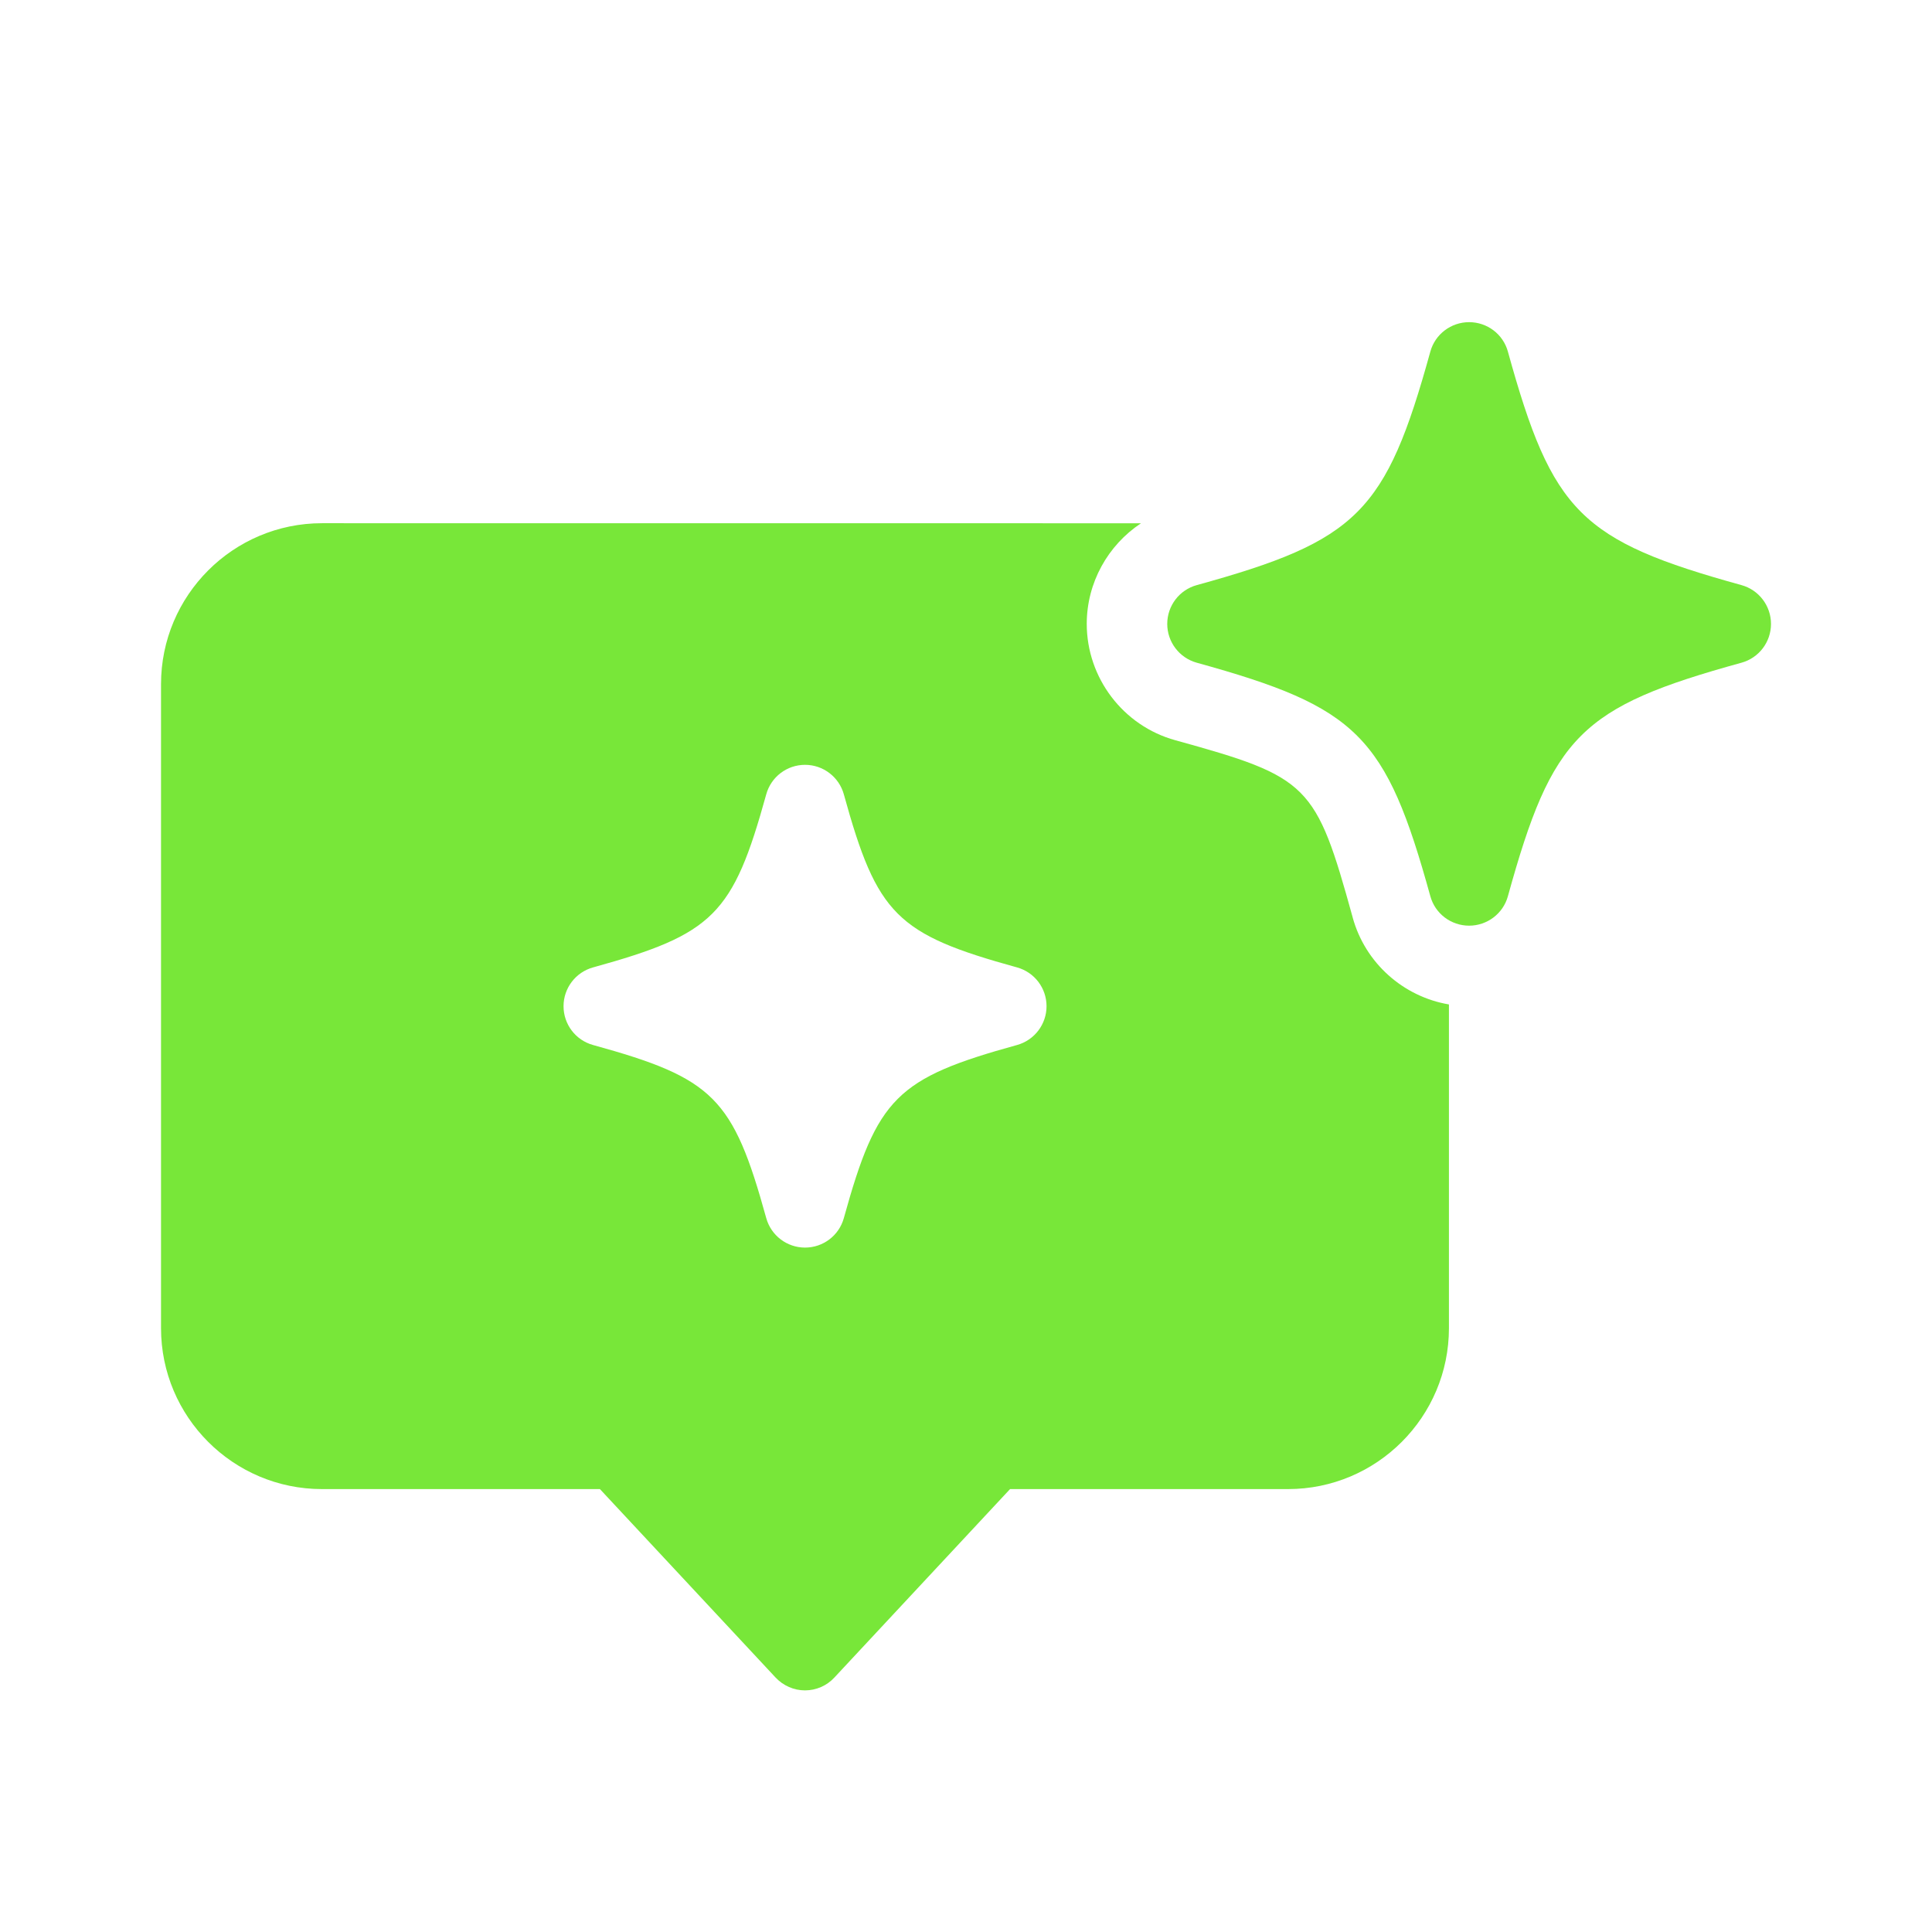
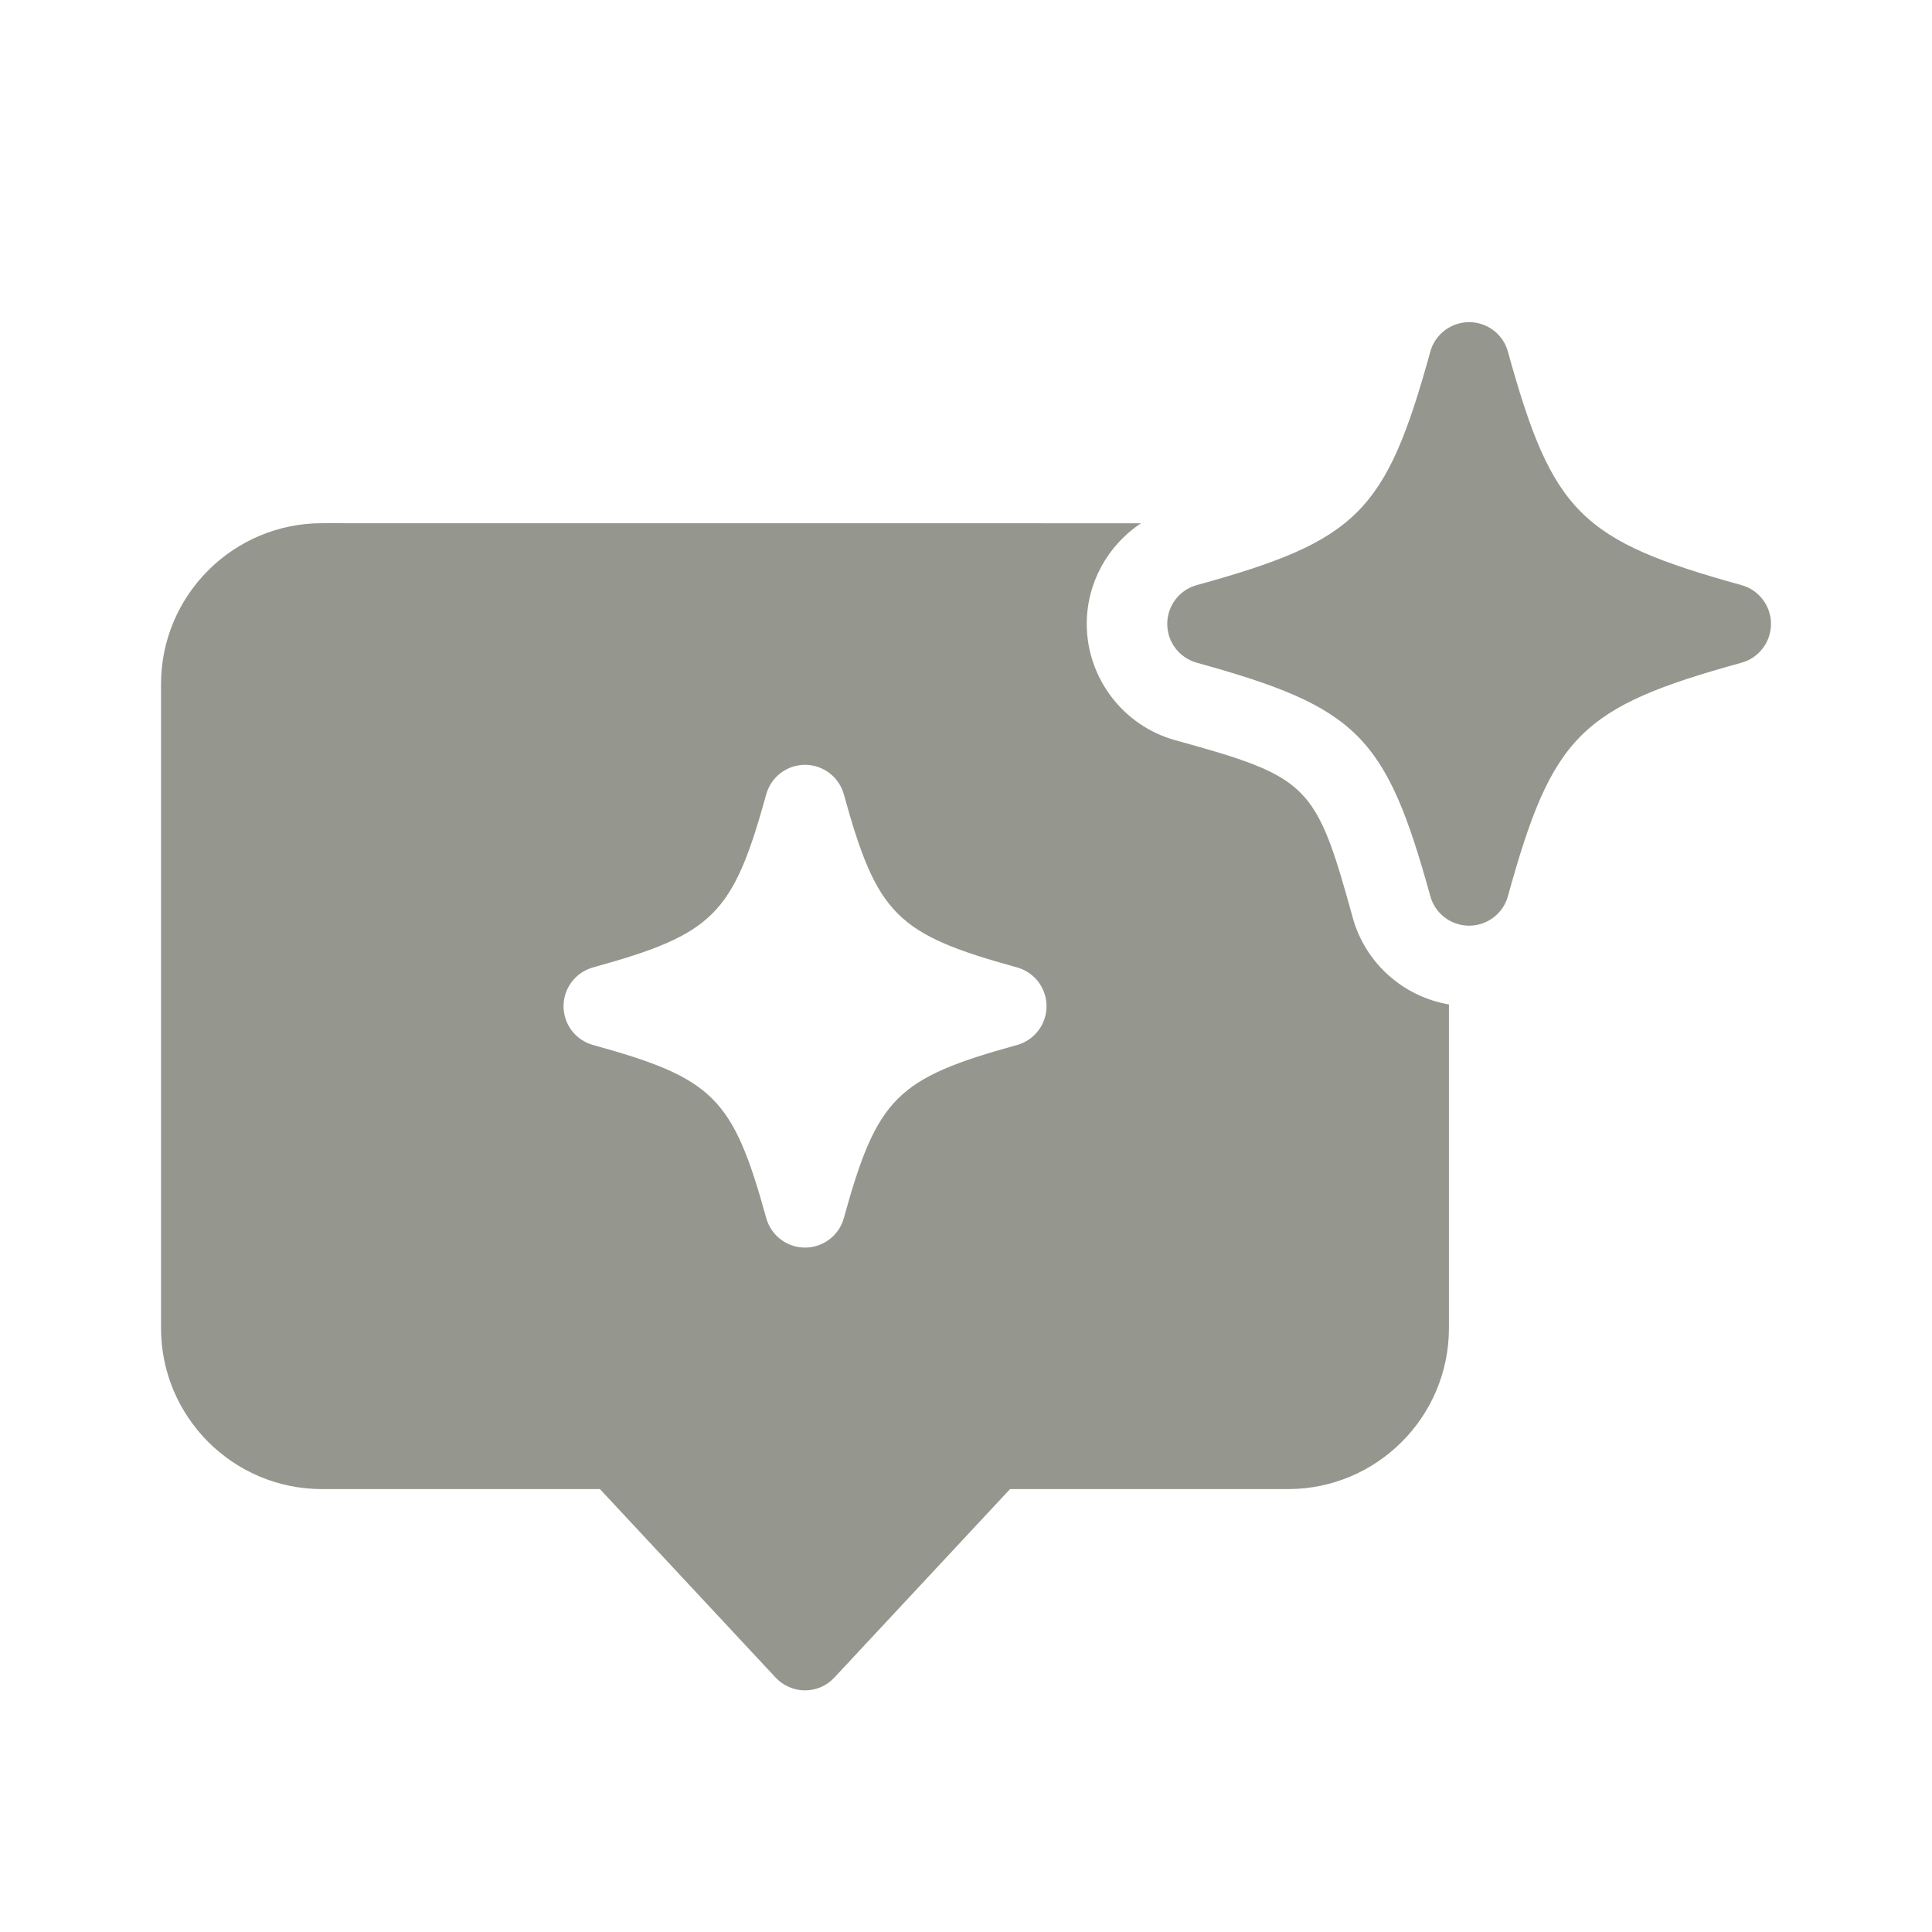
<svg xmlns="http://www.w3.org/2000/svg" width="128pt" height="128pt" version="1.1" viewBox="0 0 128 128">
-   <path d="m115.38 38.766c-10.656-2.945-12.535-4.82-15.477-15.469-0.316-1.156-1.371-1.953-2.57-1.953s-2.254 0.801-2.57 1.953c-2.941 10.648-4.82 12.531-15.477 15.469-1.156 0.32-1.953 1.371-1.953 2.57 0 1.199 0.801 2.25 1.953 2.57 10.656 2.945 12.535 4.82 15.477 15.469 0.316 1.156 1.371 1.953 2.57 1.953s2.254-0.801 2.57-1.953c2.941-10.648 4.82-12.531 15.477-15.469 1.156-0.32 1.953-1.371 1.953-2.57 0-1.199-0.801-2.25-1.953-2.57z" fill="#78e739" />
-   <path d="m89.621 60.789c-2.445-8.855-2.887-9.297-11.75-11.746-3.453-0.949-5.871-4.125-5.871-7.711 0-2.731 1.406-5.215 3.594-6.664l-54.262-0.004c-5.887 0-10.664 4.785-10.664 10.664v42.664c0 5.887 4.785 10.664 10.664 10.664h18.414l11.637 12.484c0.504 0.539 1.211 0.852 1.949 0.852s1.445-0.305 1.949-0.852l11.637-12.484h18.414c5.887 0 10.664-4.785 10.664-10.664v-21.445c-3.019-0.512-5.551-2.738-6.379-5.766zm-22.238 8.445c-7.981 2.203-9.27 3.488-11.477 11.469-0.32 1.156-1.371 1.953-2.57 1.953-1.199 0-2.25-0.801-2.57-1.953-2.203-7.981-3.496-9.27-11.477-11.469-1.156-0.32-1.953-1.371-1.953-2.57 0-1.199 0.801-2.25 1.953-2.57 7.981-2.203 9.27-3.488 11.477-11.469 0.32-1.156 1.371-1.953 2.57-1.953 1.199 0 2.25 0.801 2.57 1.953 2.203 7.981 3.496 9.27 11.477 11.469 1.156 0.32 1.953 1.371 1.953 2.57 0 1.199-0.801 2.25-1.953 2.57z" fill="#78e739" />
+   <path d="m115.38 38.766c-10.656-2.945-12.535-4.82-15.477-15.469-0.316-1.156-1.371-1.953-2.57-1.953s-2.254 0.801-2.57 1.953c-2.941 10.648-4.82 12.531-15.477 15.469-1.156 0.32-1.953 1.371-1.953 2.57 0 1.199 0.801 2.25 1.953 2.57 10.656 2.945 12.535 4.82 15.477 15.469 0.316 1.156 1.371 1.953 2.57 1.953s2.254-0.801 2.57-1.953c2.941-10.648 4.82-12.531 15.477-15.469 1.156-0.32 1.953-1.371 1.953-2.57 0-1.199-0.801-2.25-1.953-2.57z" fill="#95968E" />
+   <path d="m89.621 60.789c-2.445-8.855-2.887-9.297-11.75-11.746-3.453-0.949-5.871-4.125-5.871-7.711 0-2.731 1.406-5.215 3.594-6.664l-54.262-0.004c-5.887 0-10.664 4.785-10.664 10.664v42.664c0 5.887 4.785 10.664 10.664 10.664h18.414l11.637 12.484c0.504 0.539 1.211 0.852 1.949 0.852s1.445-0.305 1.949-0.852l11.637-12.484h18.414c5.887 0 10.664-4.785 10.664-10.664v-21.445c-3.019-0.512-5.551-2.738-6.379-5.766zm-22.238 8.445c-7.981 2.203-9.27 3.488-11.477 11.469-0.32 1.156-1.371 1.953-2.57 1.953-1.199 0-2.25-0.801-2.57-1.953-2.203-7.981-3.496-9.27-11.477-11.469-1.156-0.32-1.953-1.371-1.953-2.57 0-1.199 0.801-2.25 1.953-2.57 7.981-2.203 9.27-3.488 11.477-11.469 0.32-1.156 1.371-1.953 2.57-1.953 1.199 0 2.25 0.801 2.57 1.953 2.203 7.981 3.496 9.27 11.477 11.469 1.156 0.32 1.953 1.371 1.953 2.57 0 1.199-0.801 2.25-1.953 2.57z" fill="#95968E" />
</svg>
